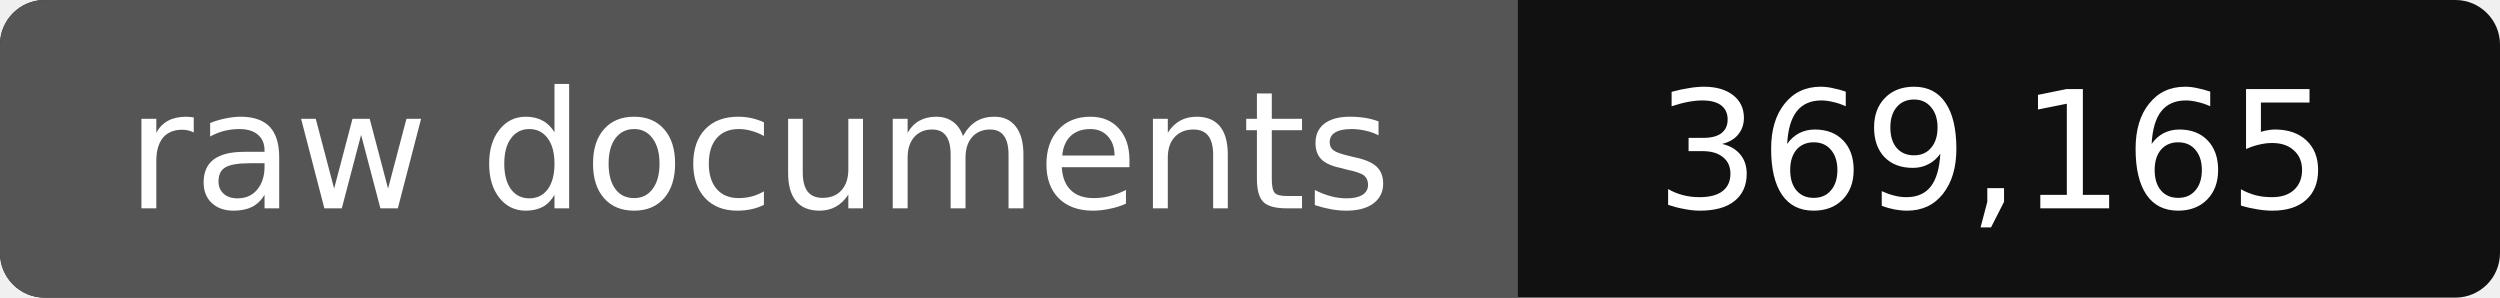
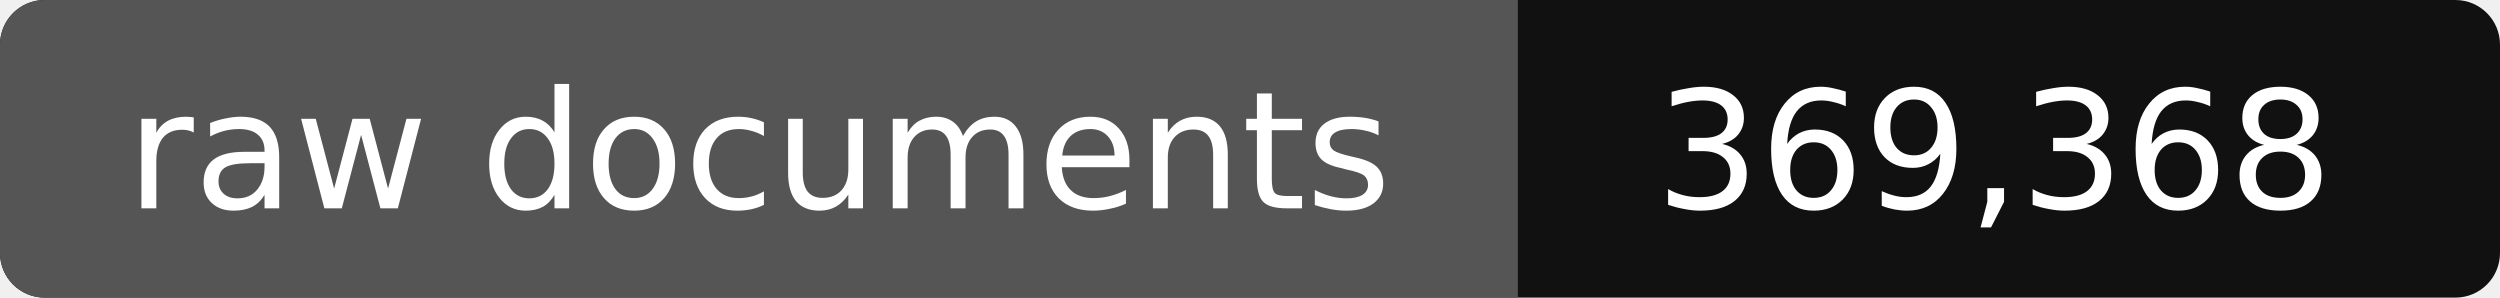
- <svg xmlns="http://www.w3.org/2000/svg" width="168" height="20" role="img" aria-label="raw documents: 369,165">
+ <svg xmlns="http://www.w3.org/2000/svg" width="168" height="20" role="img" aria-label="raw documents: 369,368">
  <rect width="168" height="20" rx="3" fill="#111" />
  <path fill="#555" d="M3 0h99v20H3a3 3 0 0 1-3-3V3a3 3 0 0 1 3-3z" />
  <g fill="#fff" text-anchor="middle" font-family="Verdana,DejaVu Sans,sans-serif" font-size="11">
    <text x="51" y="14">raw documents</text>
-     <text x="134" y="14">369,165</text>
+     <text x="134" y="14">369,368</text>
  </g>
</svg>
